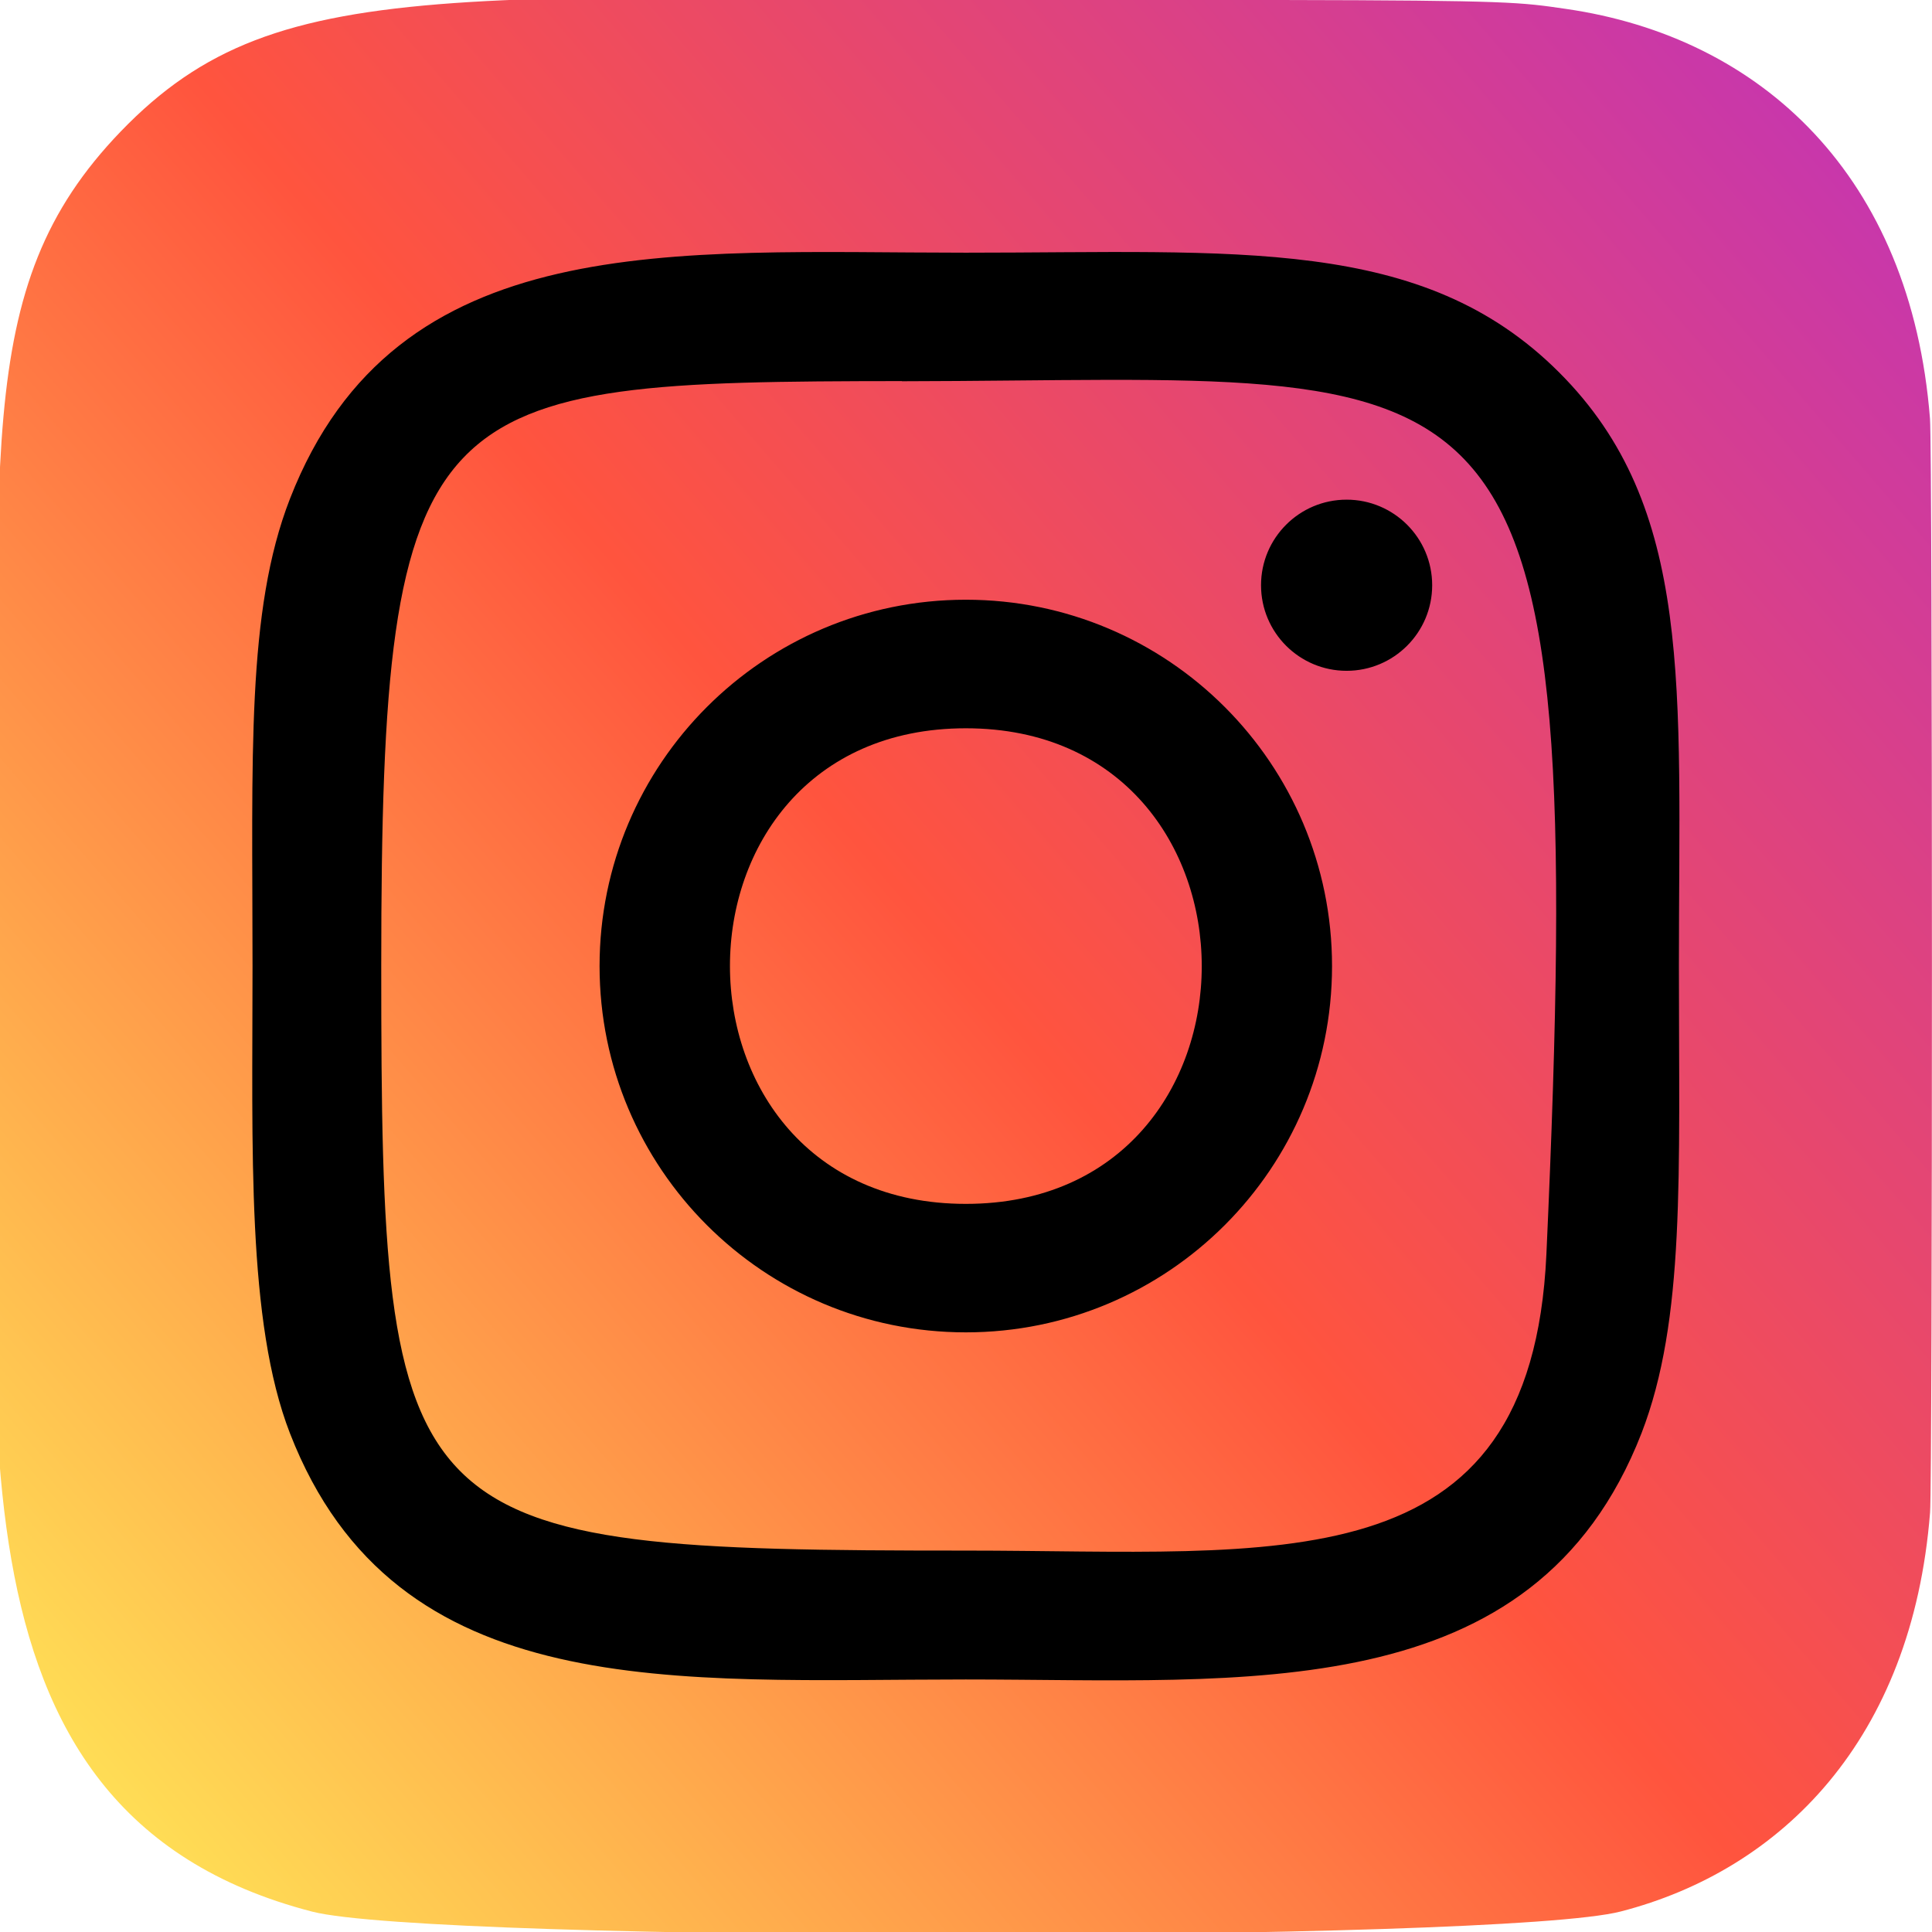
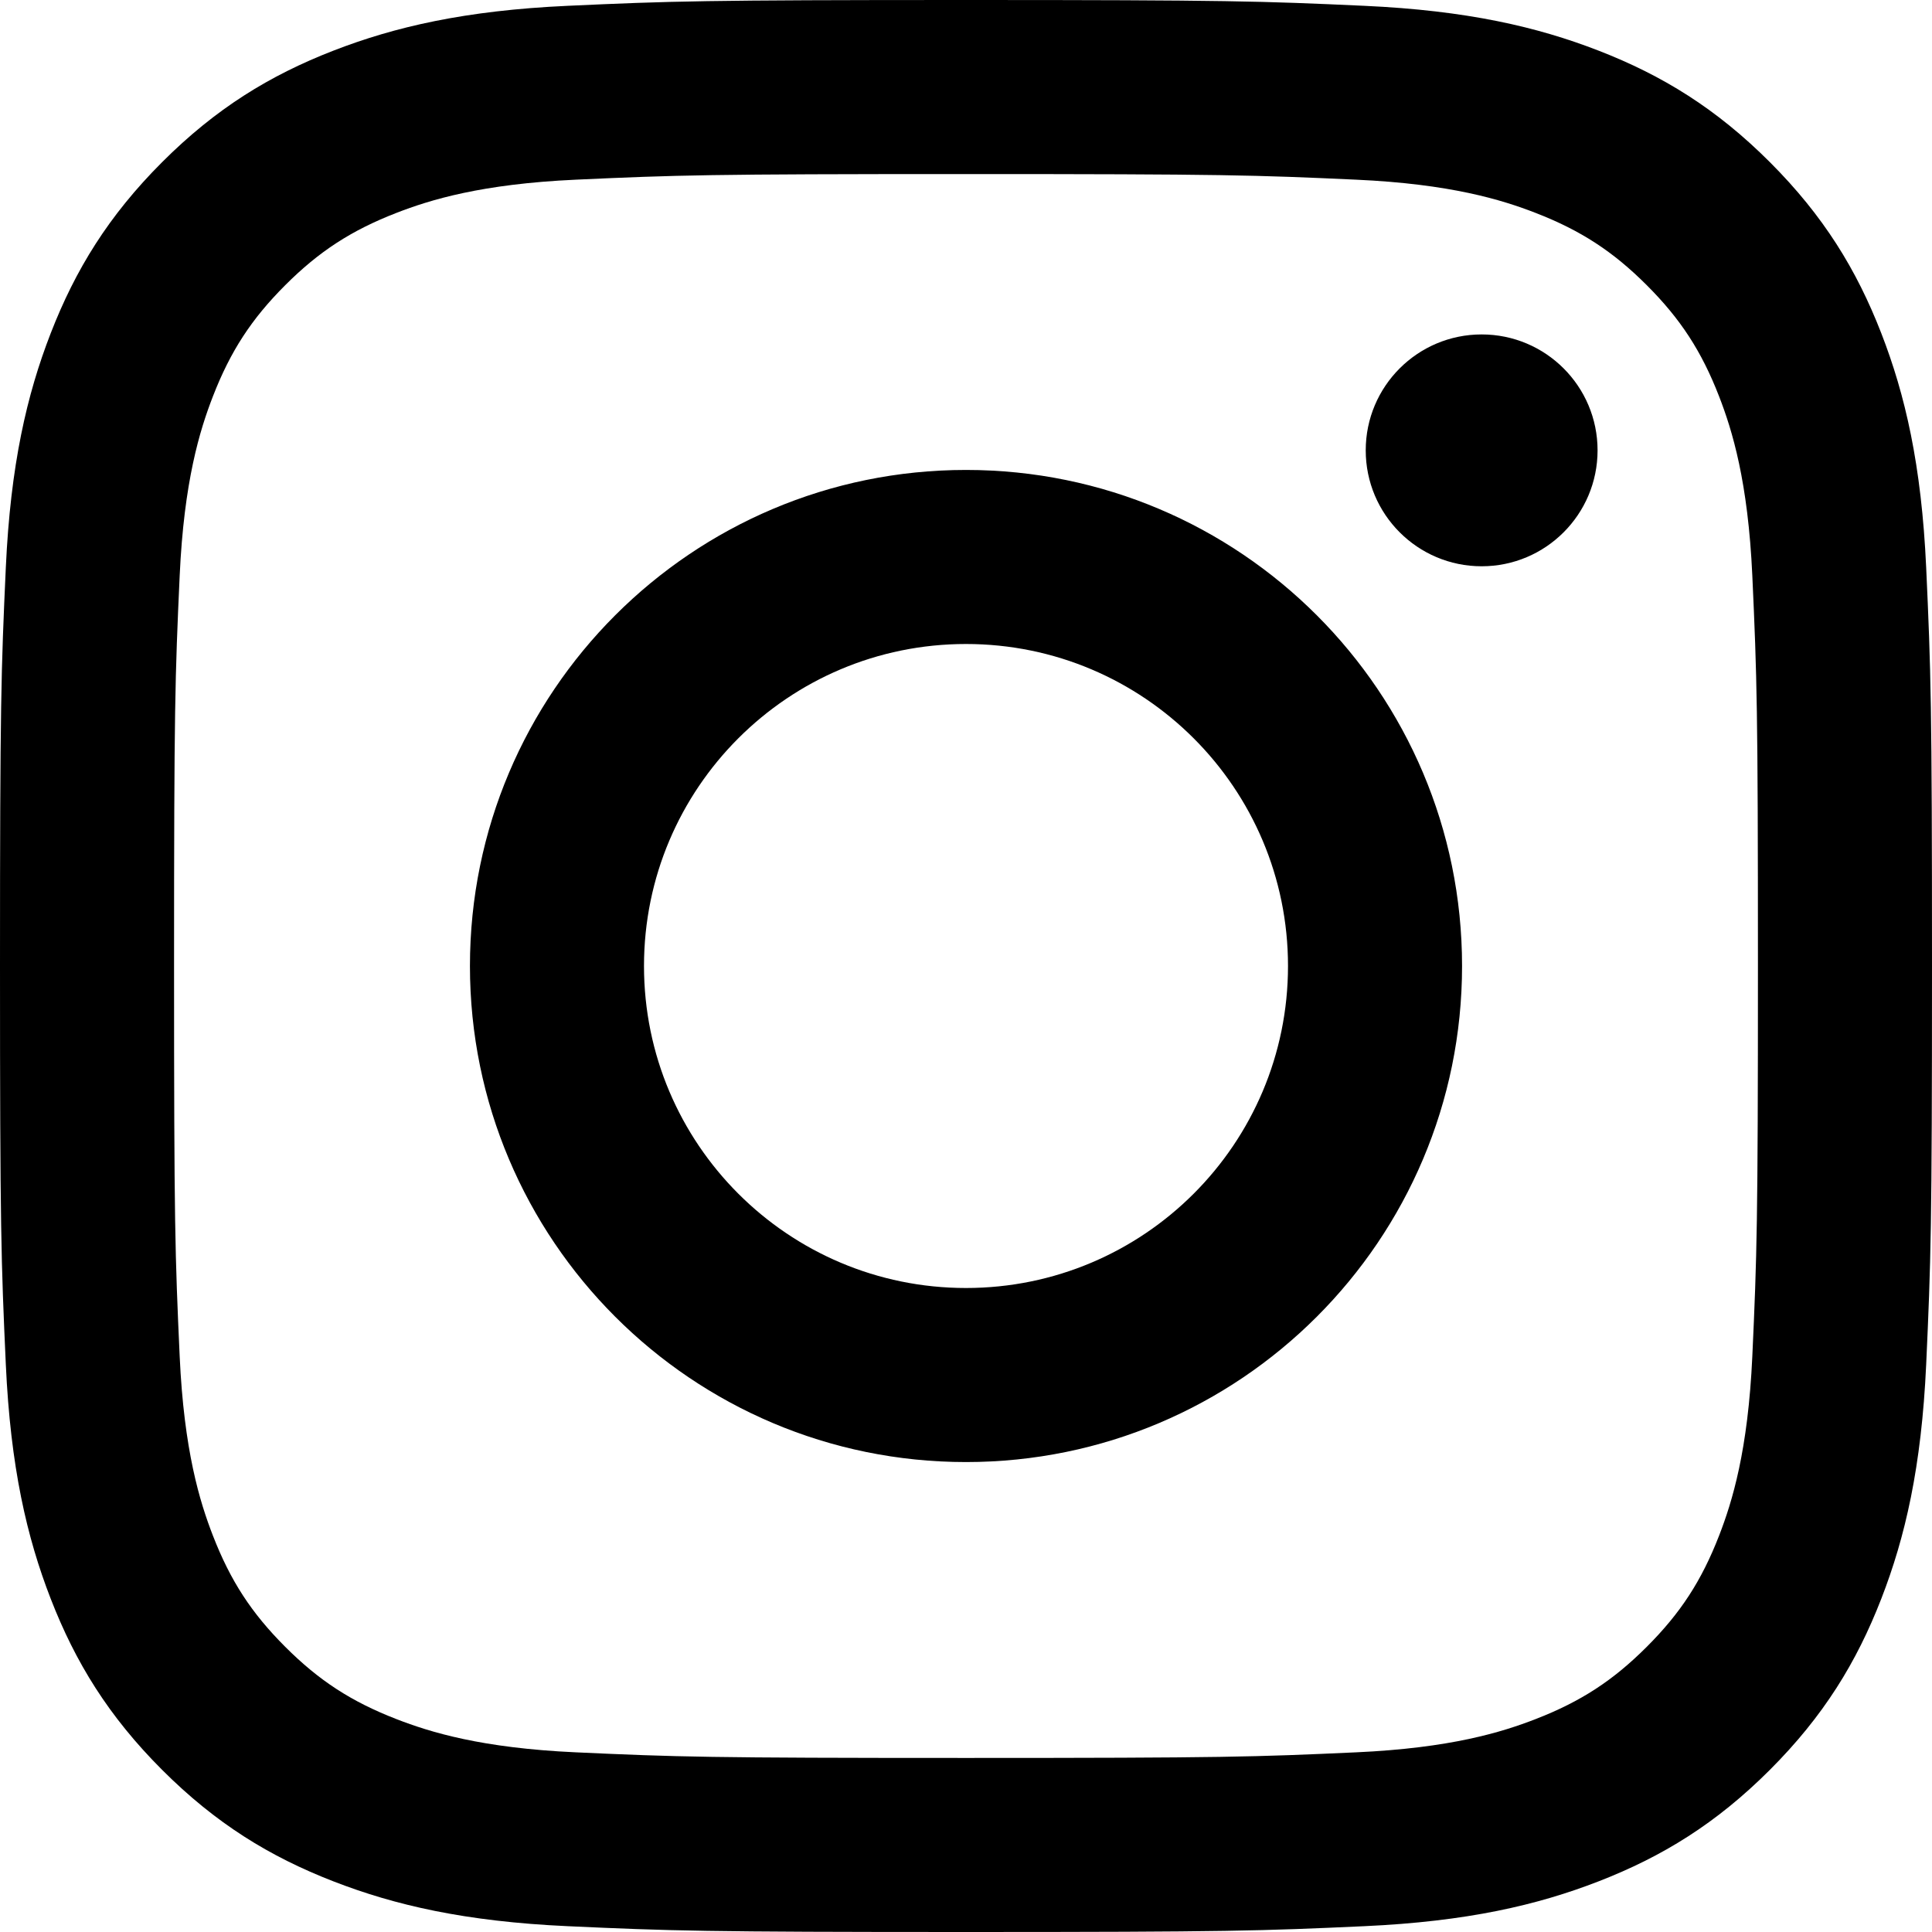
- <svg xmlns="http://www.w3.org/2000/svg" enable-background="new 0 0 24 24" height="512" viewBox="0 0 24 24" width="512">
-   <linearGradient id="SVGID_1_" gradientTransform="matrix(0 -1.982 -1.844 0 -132.522 -51.077)" gradientUnits="userSpaceOnUse" x1="-37.106" x2="-26.555" y1="-72.705" y2="-84.047">
-     <stop offset="0" stop-color="#fd5" />
-     <stop offset=".5" stop-color="#ff543e" />
-     <stop offset="1" stop-color="#c837ab" />
-   </linearGradient>
-   <path d="m1.5 1.633c-1.886 1.959-1.5 4.04-1.5 10.362 0 5.25-.916 10.513 3.878 11.752 1.497.385 14.761.385 16.256-.002 1.996-.515 3.62-2.134 3.842-4.957.031-.394.031-13.185-.001-13.587-.236-3.007-2.087-4.74-4.526-5.091-.559-.081-.671-.105-3.539-.11-10.173.005-12.403-.448-14.41 1.633z" fill="url(#SVGID_1_)" />
-   <path d="m11.998 3.139c-3.631 0-7.079-.323-8.396 3.057-.544 1.396-.465 3.209-.465 5.805 0 2.278-.073 4.419.465 5.804 1.314 3.382 4.79 3.058 8.394 3.058 3.477 0 7.062.362 8.395-3.058.545-1.41.465-3.196.465-5.804 0-3.462.191-5.697-1.488-7.375-1.7-1.7-3.999-1.487-7.374-1.487zm-.794 1.597c7.574-.012 8.538-.854 8.006 10.843-.189 4.137-3.339 3.683-7.211 3.683-7.06 0-7.263-.202-7.263-7.265 0-7.145.56-7.257 6.468-7.263zm5.524 1.471c-.587 0-1.063.476-1.063 1.063s.476 1.063 1.063 1.063 1.063-.476 1.063-1.063-.476-1.063-1.063-1.063zm-4.73 1.243c-2.513 0-4.55 2.038-4.55 4.551s2.037 4.55 4.55 4.55 4.549-2.037 4.549-4.55-2.036-4.551-4.549-4.551zm0 1.597c3.905 0 3.91 5.908 0 5.908-3.904 0-3.91-5.908 0-5.908z" />
+ <svg xmlns="http://www.w3.org/2000/svg" width="256px" height="256px" viewBox="0 0 256 256" version="1.1" preserveAspectRatio="xMidYMid">
+   <g>
+     <path d="M128,23.064 C162.177,23.064 166.225,23.194 179.722,23.809 C192.202,24.379 198.98,26.464 203.491,28.217 C209.465,30.539 213.729,33.313 218.208,37.792 C222.687,42.271 225.461,46.535 227.783,52.509 C229.536,57.02 231.621,63.798 232.191,76.277 C232.806,89.775 232.936,93.823 232.936,128 C232.936,162.178 232.806,166.226 232.191,179.723 C231.621,192.203 229.536,198.98 227.783,203.491 C225.461,209.465 222.687,213.73 218.208,218.209 C213.729,222.688 209.465,225.462 203.491,227.783 C198.98,229.536 192.202,231.622 179.722,232.191 C166.227,232.807 162.179,232.937 128,232.937 C93.82,232.937 89.772,232.807 76.277,232.191 C63.797,231.622 57.02,229.536 52.509,227.783 C46.535,225.462 42.27,222.688 37.791,218.209 C33.312,213.73 30.538,209.465 28.217,203.491 C26.464,198.98 24.378,192.203 23.809,179.723 C23.193,166.226 23.063,162.178 23.063,128 C23.063,93.823 23.193,89.775 23.809,76.278 C24.378,63.798 26.464,57.02 28.217,52.509 C30.538,46.535 33.312,42.271 37.791,37.792 C42.27,33.313 46.535,30.539 52.509,28.217 C57.02,26.464 63.797,24.379 76.277,23.809 C89.774,23.194 93.822,23.064 128,23.064 M128,0 C93.237,0 88.878,0.147 75.226,0.77 C61.601,1.392 52.297,3.556 44.155,6.72 C35.737,9.991 28.599,14.368 21.483,21.484 C14.367,28.6 9.991,35.738 6.72,44.155 C3.555,52.297 1.392,61.602 0.77,75.226 C0.147,88.878 0,93.237 0,128 C0,162.763 0.147,167.122 0.77,180.774 C1.392,194.399 3.555,203.703 6.72,211.845 C9.991,220.262 14.367,227.401 21.483,234.517 C28.599,241.633 35.737,246.009 44.155,249.28 C52.297,252.445 61.601,254.608 75.226,255.23 C88.878,255.853 93.237,256 128,256 C162.763,256 167.122,255.853 180.774,255.23 C194.398,254.608 203.703,252.445 211.845,249.28 C220.262,246.009 227.4,241.633 234.516,234.517 C241.632,227.401 246.009,220.263 249.28,211.845 C252.444,203.703 254.608,194.399 255.23,180.774 C255.853,167.122 256,162.763 256,128 C256,93.237 255.853,88.878 255.23,75.226 C254.608,61.602 252.444,52.297 249.28,44.155 C246.009,35.738 241.632,28.6 234.516,21.484 C227.4,14.368 220.262,9.991 211.845,6.72 C203.703,3.556 194.398,1.392 180.774,0.77 C167.122,0.147 162.763,0 128,0 Z M128,62.27 C91.698,62.27 62.27,91.699 62.27,128 C62.27,164.302 91.698,193.73 128,193.73 C164.301,193.73 193.73,164.302 193.73,128 C193.73,91.699 164.301,62.27 128,62.27 Z M128,170.667 C104.436,170.667 85.333,151.564 85.333,128 C85.333,104.436 104.436,85.333 128,85.333 C151.564,85.333 170.667,104.436 170.667,128 C170.667,151.564 151.564,170.667 128,170.667 Z M211.686,59.673 C211.686,68.157 204.81,75.034 196.327,75.034 C187.843,75.034 180.966,68.157 180.966,59.673 C180.966,51.19 187.843,44.314 196.327,44.314 C204.81,44.314 211.686,51.19 211.686,59.673 Z" />
+   </g>
</svg>
